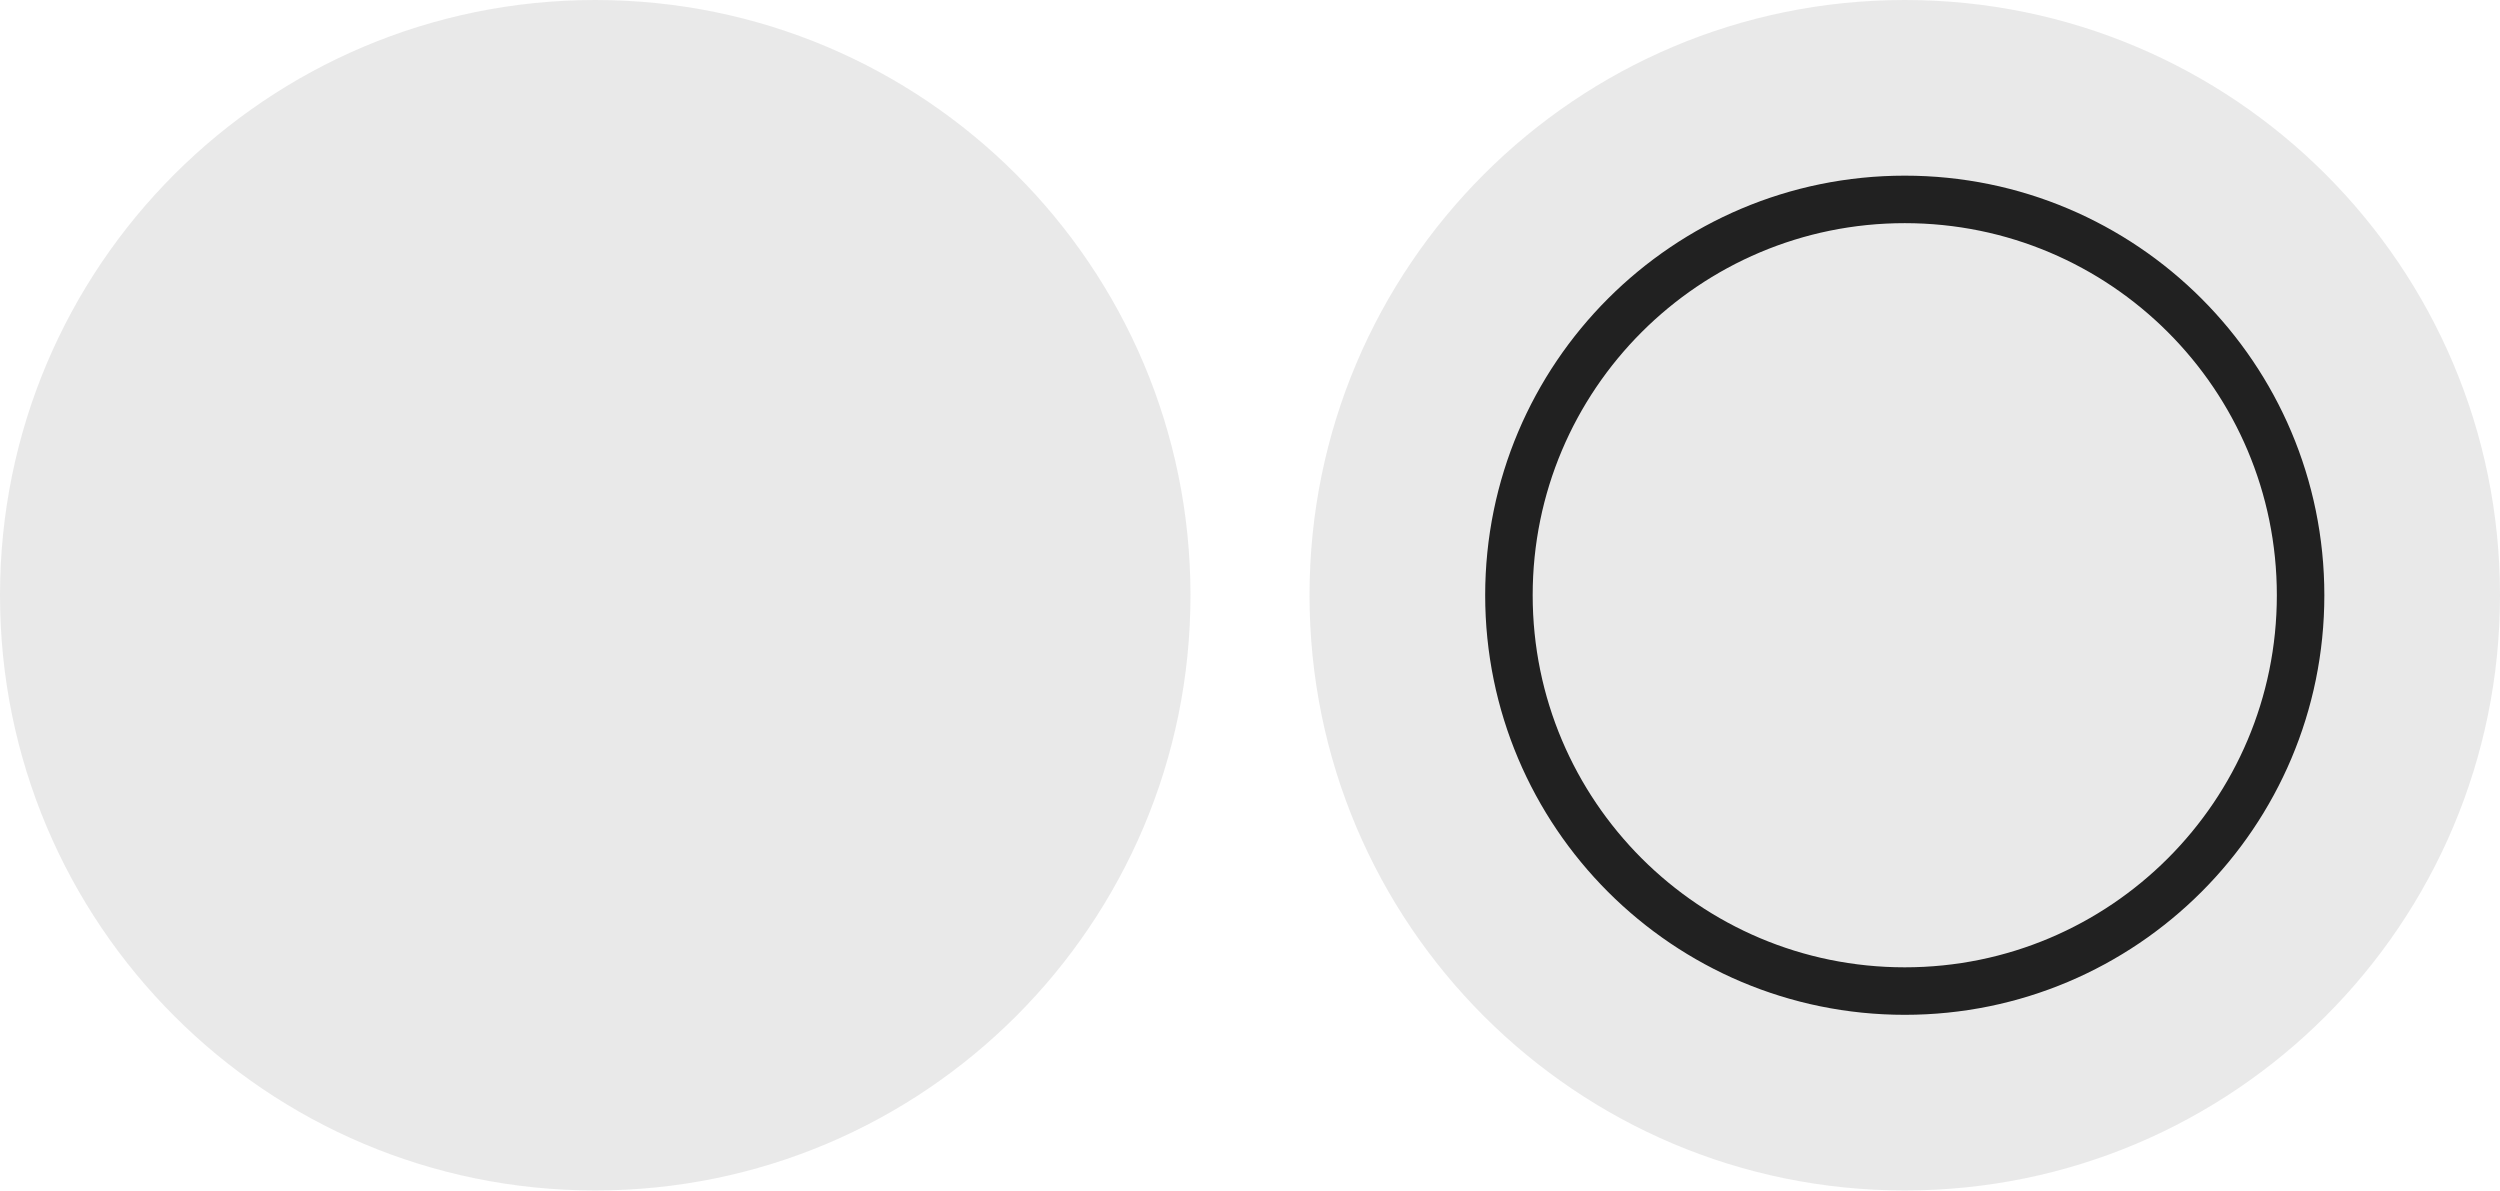
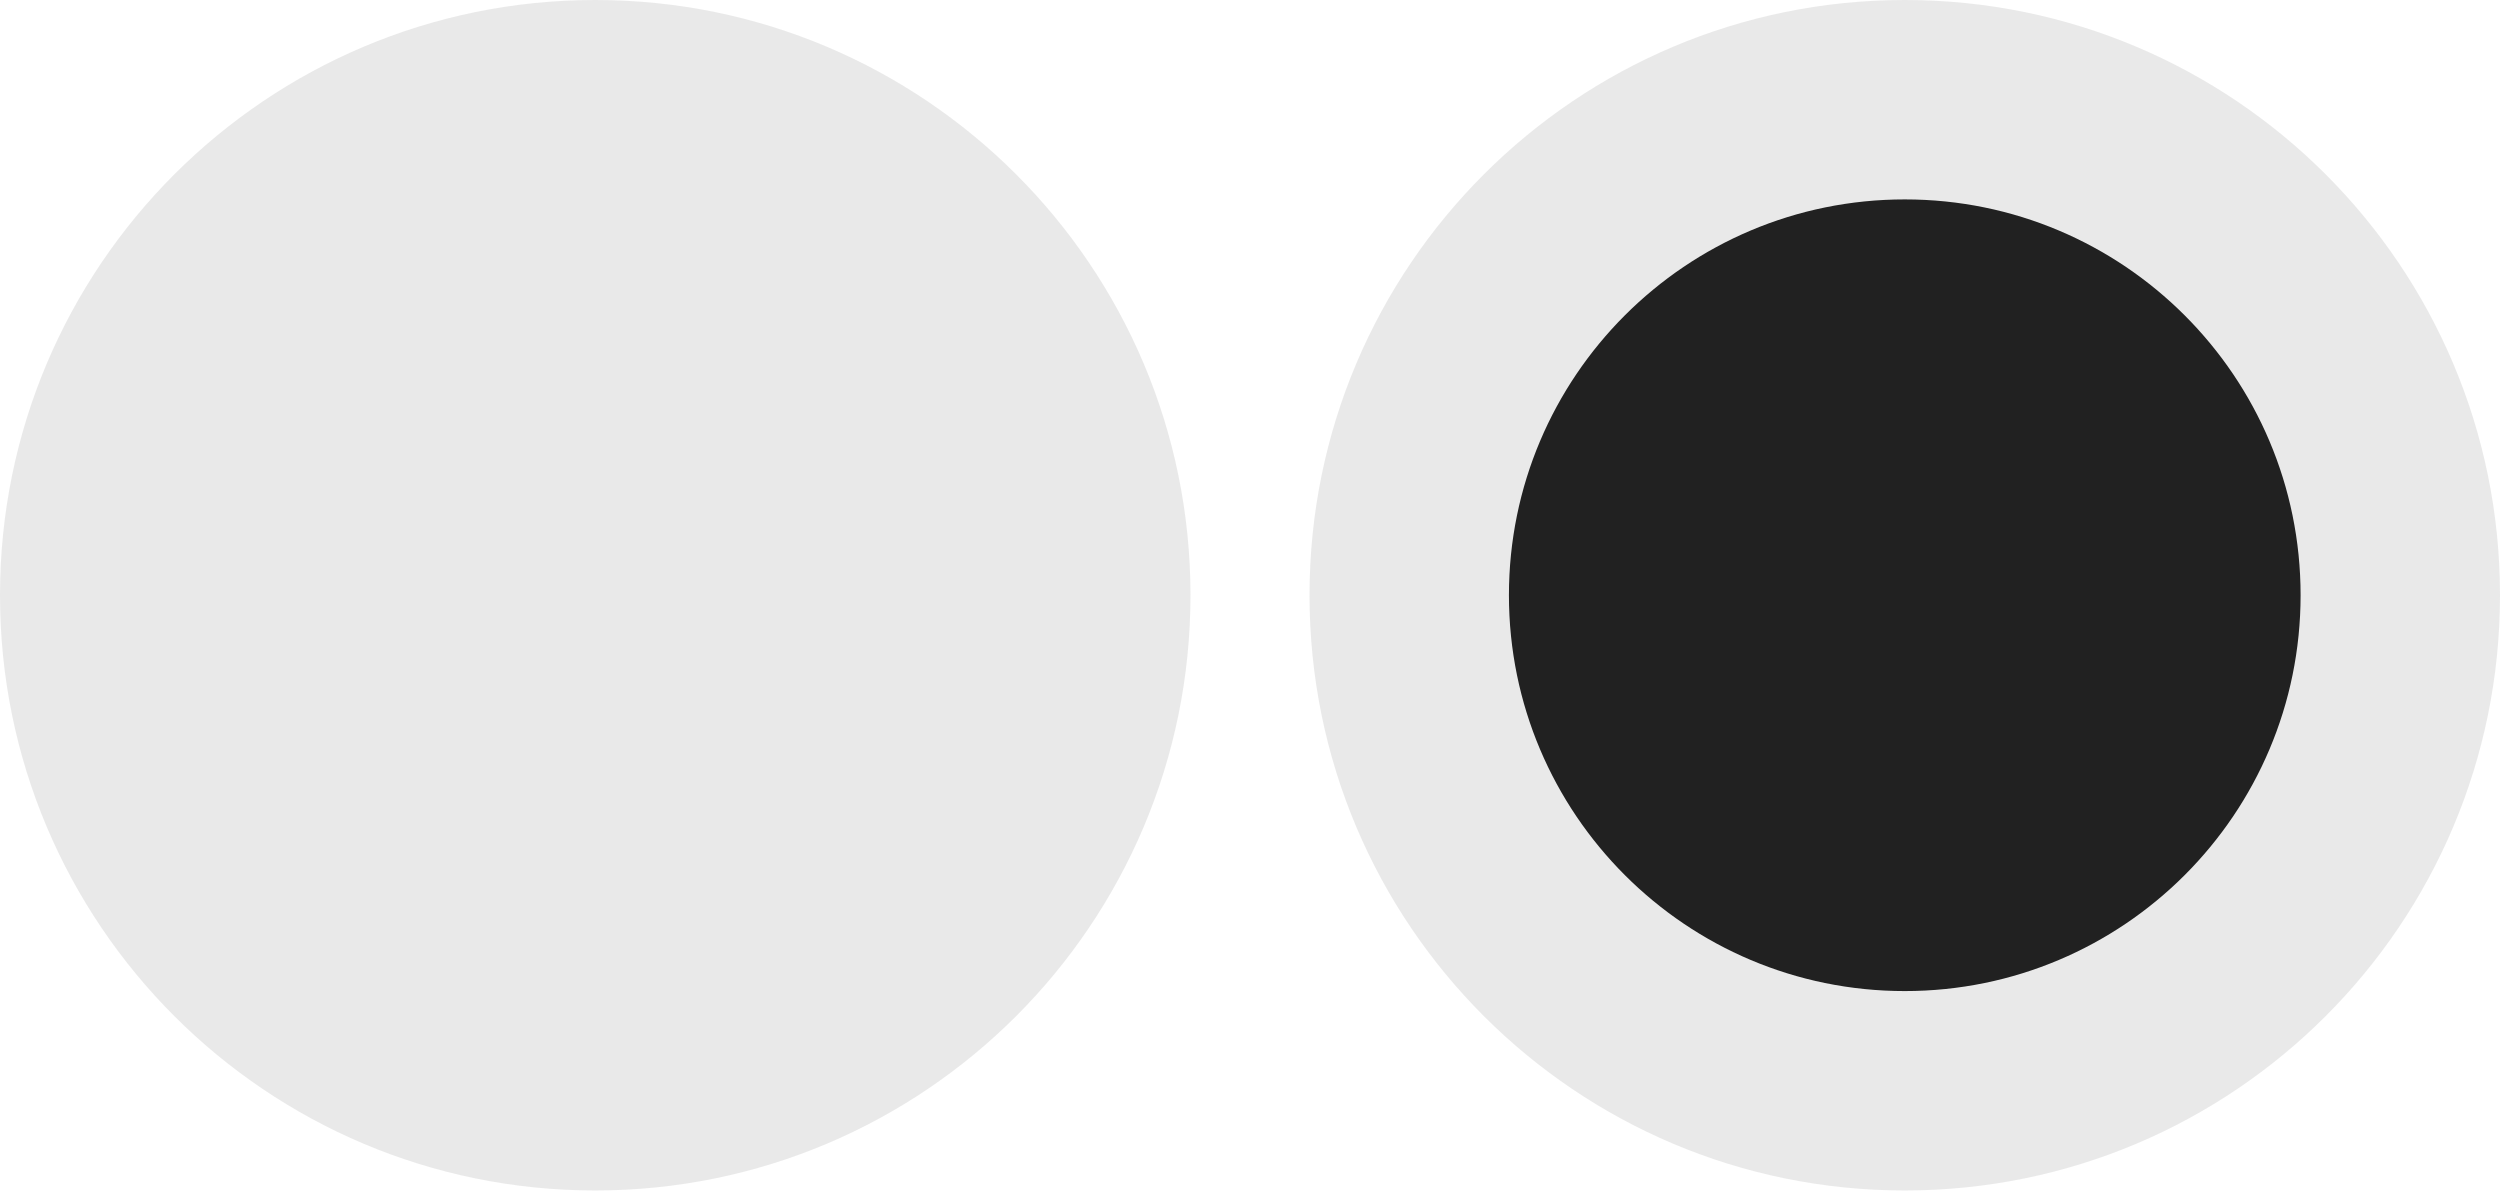
<svg xmlns="http://www.w3.org/2000/svg" version="1.1" id="Layer_1" x="0px" y="0px" viewBox="0 0 420 200" style="enable-background:new 0 0 420 200;" xml:space="preserve">
  <style type="text/css">
- 	.st0{opacity:0.1;fill:#212121;}
- 	.st1{fill:none;stroke:#212121;stroke-width:7.98;stroke-miterlimit:10;}
+ 	.st0{opacity:0.1;fill:#212121;enable-background:new    ;}
+ 	.st1{fill:#212121;}
</style>
  <circle class="st0" cx="100" cy="100" r="100" />
  <circle class="st1" cx="320" cy="100" r="66.5" />
  <circle class="st0" cx="320" cy="100" r="100" />
</svg>
